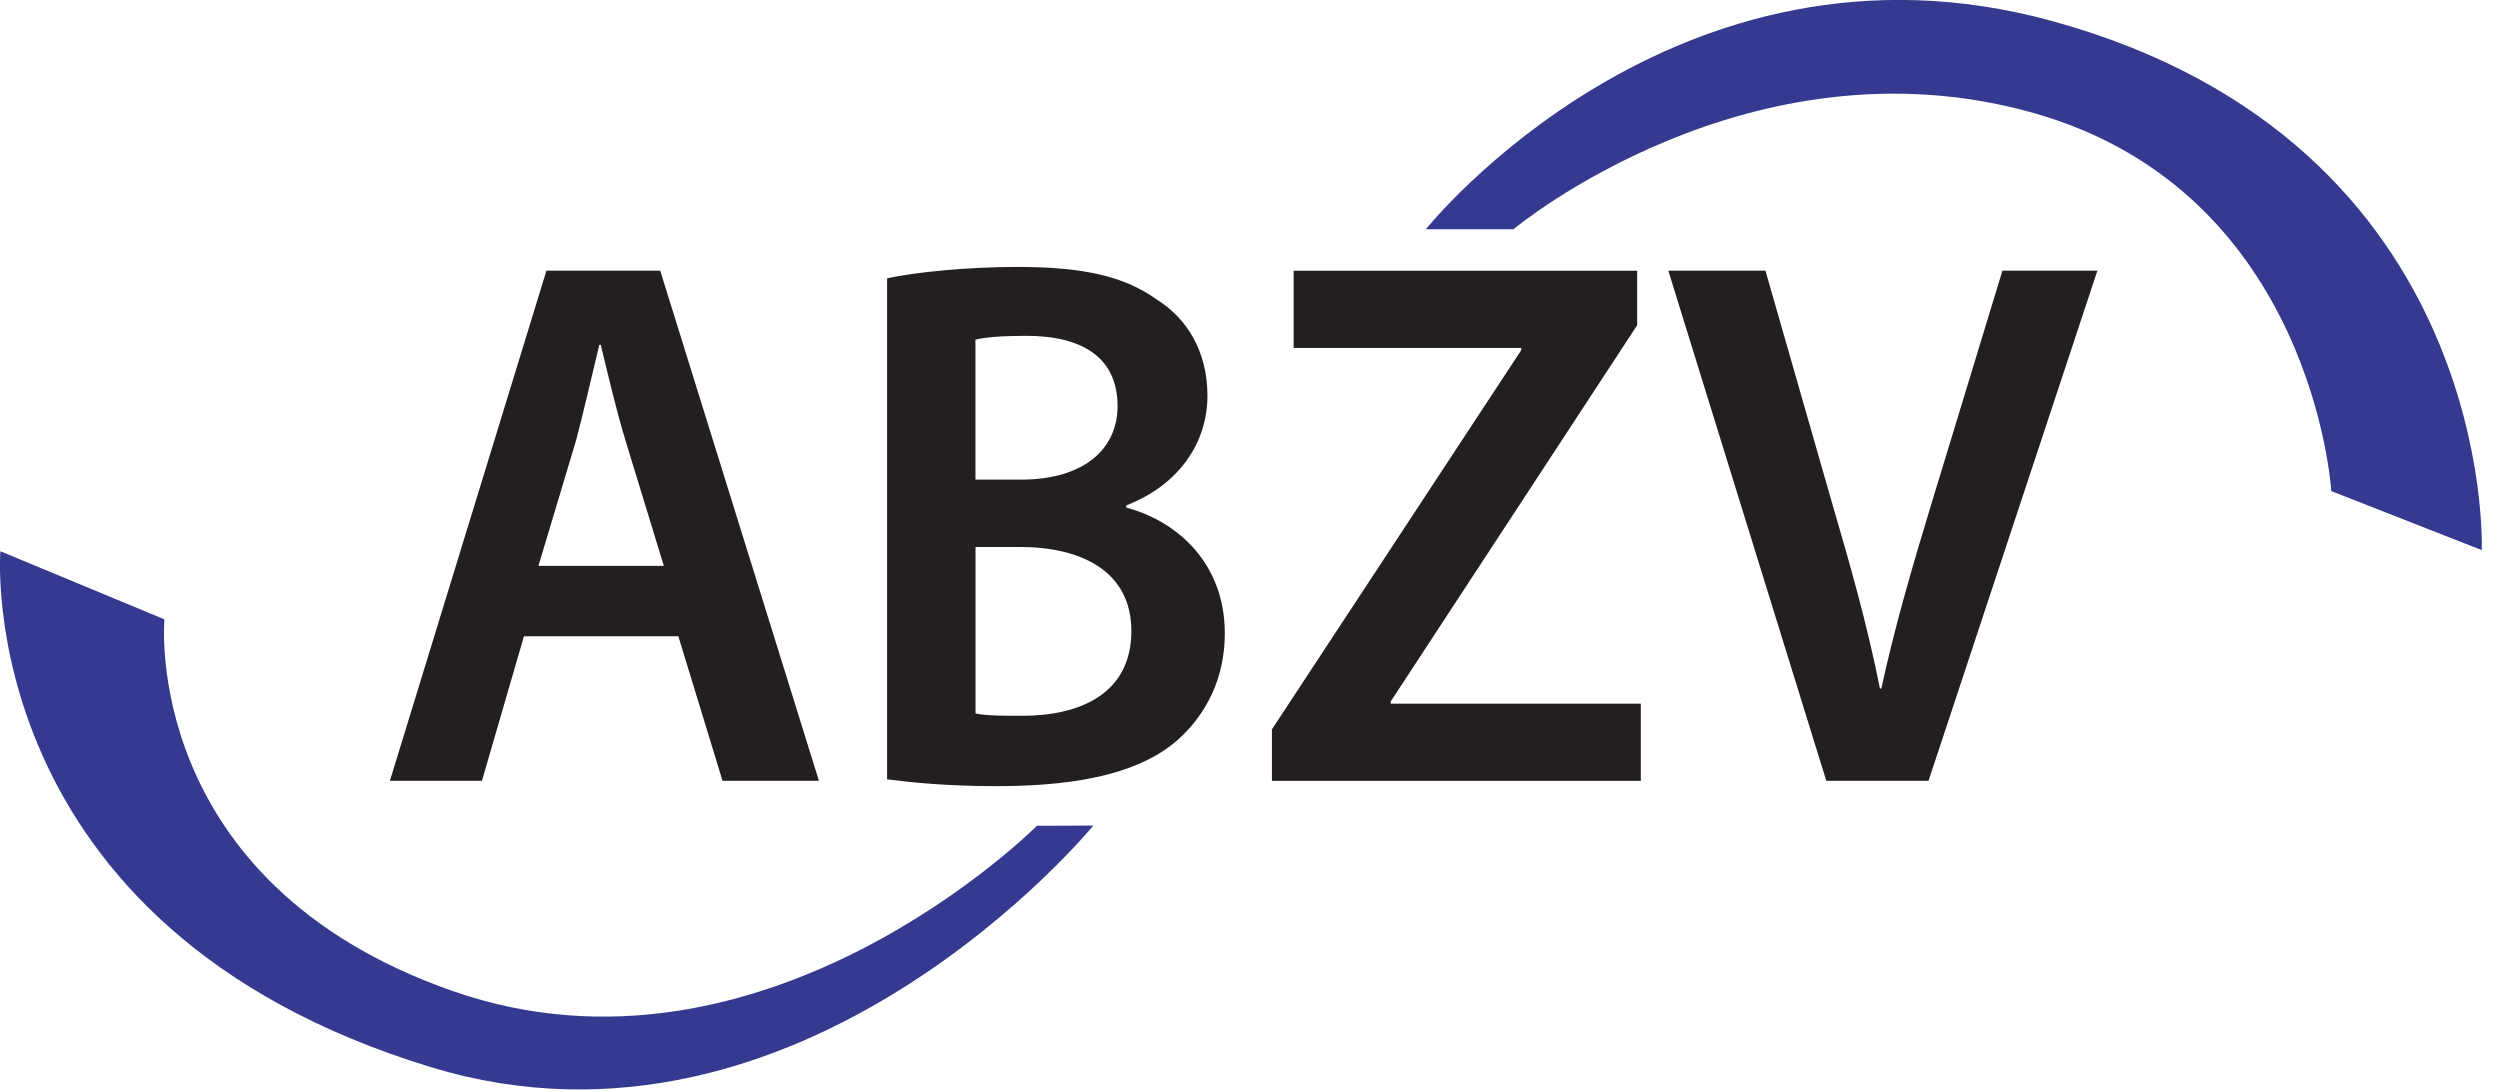
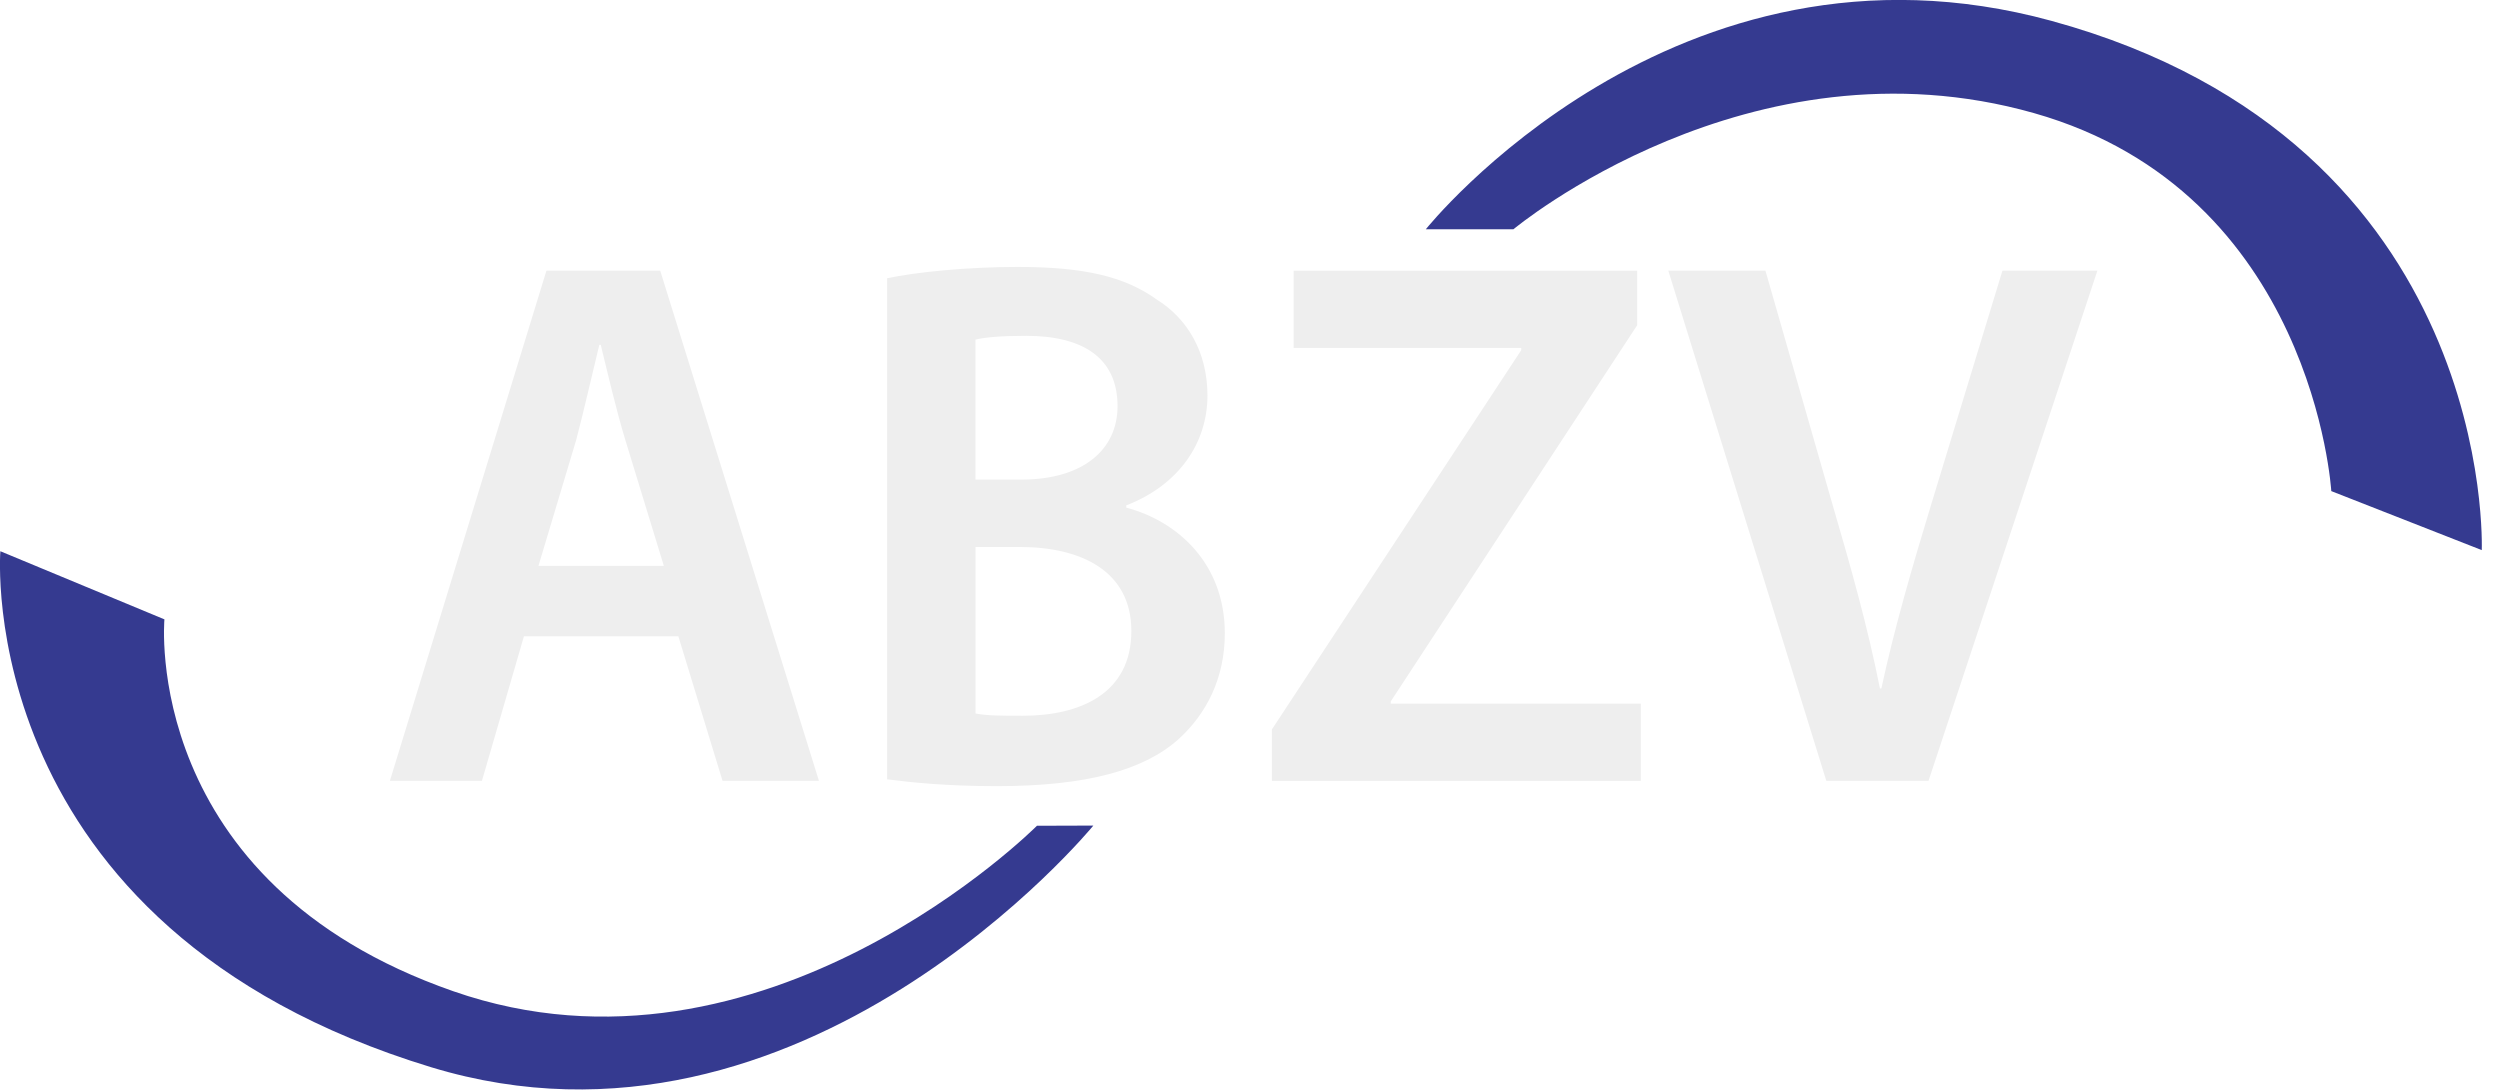
<svg xmlns="http://www.w3.org/2000/svg" version="1.1" width="68.8" height="30" id="svg3004" xml:space="preserve">
  <defs id="defs3008" />
  <g id="g3190">
-     <path d="m 18.269,15.573 -1.058,-3.458 c -0.259,-0.854 -0.479,-1.812 -0.678,-2.624 l -0.04,0 C 16.294,10.303 16.075,11.282 15.855,12.115 l -1.037,3.458 3.451,0 z m -3.85,1.937 -1.156,3.978 -2.533,0 4.308,-14.039 3.131,0 4.368,14.039 -2.653,0 -1.216,-3.978 -4.249,0" id="path3062" style="fill:#231f20;fill-opacity:1;fill-rule:nonzero;stroke:none" />
-     <path d="m 26.846,19.635 c 0.318,0.063 0.738,0.063 1.296,0.063 1.576,0 2.993,-0.605 2.993,-2.333 0,-1.646 -1.377,-2.312 -3.071,-2.312 l -1.217,0 0,4.582 z m 0,-6.436 1.256,0 c 1.715,0 2.653,-0.833 2.653,-2.02 0,-1.333 -0.958,-1.937 -2.514,-1.937 -0.718,0 -1.137,0.042 -1.396,0.104 l 0,3.854 z m -2.434,-5.541 c 0.778,-0.167 2.194,-0.312 3.59,-0.312 1.795,0 2.932,0.25 3.83,0.896 0.838,0.521 1.397,1.437 1.397,2.645 0,1.292 -0.778,2.458 -2.234,3.021 l 0,0.062 c 1.416,0.375 2.712,1.542 2.712,3.458 0,1.25 -0.518,2.229 -1.276,2.916 -0.957,0.854 -2.533,1.291 -5.006,1.291 -1.356,0 -2.373,-0.104 -3.012,-0.188 l 0,-13.789" id="path3064" style="fill:#231f20;fill-opacity:1;fill-rule:nonzero;stroke:none" />
-     <path d="m 35.003,20.073 6.861,-10.436 0,-0.062 -6.263,0 0,-2.125 9.454,0 0,1.5 -6.781,10.352 0,0.063 6.881,0 0,2.124 -10.152,0 0,-1.416" id="path3066" style="fill:#231f20;fill-opacity:1;fill-rule:nonzero;stroke:none" />
-     <path d="m 50.26,21.488 -4.348,-14.039 2.673,0 1.834,6.395 c 0.518,1.77 0.977,3.394 1.317,5.103 l 0.039,0 c 0.359,-1.666 0.858,-3.374 1.377,-5.082 l 1.955,-6.416 2.613,0 -4.647,14.039 -2.813,0" id="path3068" style="fill:#231f20;fill-opacity:1;fill-rule:nonzero;stroke:none" />
+     <path d="m 18.269,15.573 -1.058,-3.458 c -0.259,-0.854 -0.479,-1.812 -0.678,-2.624 l -0.04,0 C 16.294,10.303 16.075,11.282 15.855,12.115 l -1.037,3.458 3.451,0 z m -3.85,1.937 -1.156,3.978 -2.533,0 4.308,-14.039 3.131,0 4.368,14.039 -2.653,0 -1.216,-3.978 -4.249,0" id="path3062" style="fill:#eee;fill-opacity:1;fill-rule:nonzero;stroke:none" />
+     <path d="m 26.846,19.635 c 0.318,0.063 0.738,0.063 1.296,0.063 1.576,0 2.993,-0.605 2.993,-2.333 0,-1.646 -1.377,-2.312 -3.071,-2.312 l -1.217,0 0,4.582 z m 0,-6.436 1.256,0 c 1.715,0 2.653,-0.833 2.653,-2.02 0,-1.333 -0.958,-1.937 -2.514,-1.937 -0.718,0 -1.137,0.042 -1.396,0.104 l 0,3.854 z m -2.434,-5.541 c 0.778,-0.167 2.194,-0.312 3.59,-0.312 1.795,0 2.932,0.25 3.83,0.896 0.838,0.521 1.397,1.437 1.397,2.645 0,1.292 -0.778,2.458 -2.234,3.021 l 0,0.062 c 1.416,0.375 2.712,1.542 2.712,3.458 0,1.25 -0.518,2.229 -1.276,2.916 -0.957,0.854 -2.533,1.291 -5.006,1.291 -1.356,0 -2.373,-0.104 -3.012,-0.188 l 0,-13.789" id="path3064" style="fill:#eee;fill-opacity:1;fill-rule:nonzero;stroke:none" />
+     <path d="m 35.003,20.073 6.861,-10.436 0,-0.062 -6.263,0 0,-2.125 9.454,0 0,1.5 -6.781,10.352 0,0.063 6.881,0 0,2.124 -10.152,0 0,-1.416" id="path3066" style="fill:#eee;fill-opacity:1;fill-rule:nonzero;stroke:none" />
+     <path d="m 50.26,21.488 -4.348,-14.039 2.673,0 1.834,6.395 c 0.518,1.77 0.977,3.394 1.317,5.103 l 0.039,0 c 0.359,-1.666 0.858,-3.374 1.377,-5.082 l 1.955,-6.416 2.613,0 -4.647,14.039 -2.813,0" id="path3068" style="fill:#eee;fill-opacity:1;fill-rule:nonzero;stroke:none" />
  </g>
  <path d="m 0.01,15.17 4.515,1.875 c 0,0 -0.667,7.234 7.953,10.235 8.558,2.98 16.059,-4.555 16.059,-4.555 l 1.552,-0.005 c 0,0 -8,9.763 -18.227,6.649 C -0.811,25.511 0.01,15.169 0.01,15.169 z" id="schwung-unten" style="fill:#353a90" />
  <path d="m 68.298,15.139 -4.141,-1.624 c 0,0 -0.487,-8.221 -8.184,-10.403 C 48.139,0.892 41.65,6.309 41.65,6.309 L 39.239,6.309 c 0,0 6.844,-8.575 17.221,-5.734 C 68.736,3.937 68.298,15.139 68.298,15.139 z" id="schwung-oben" style="fill:#353a90" />
</svg>
